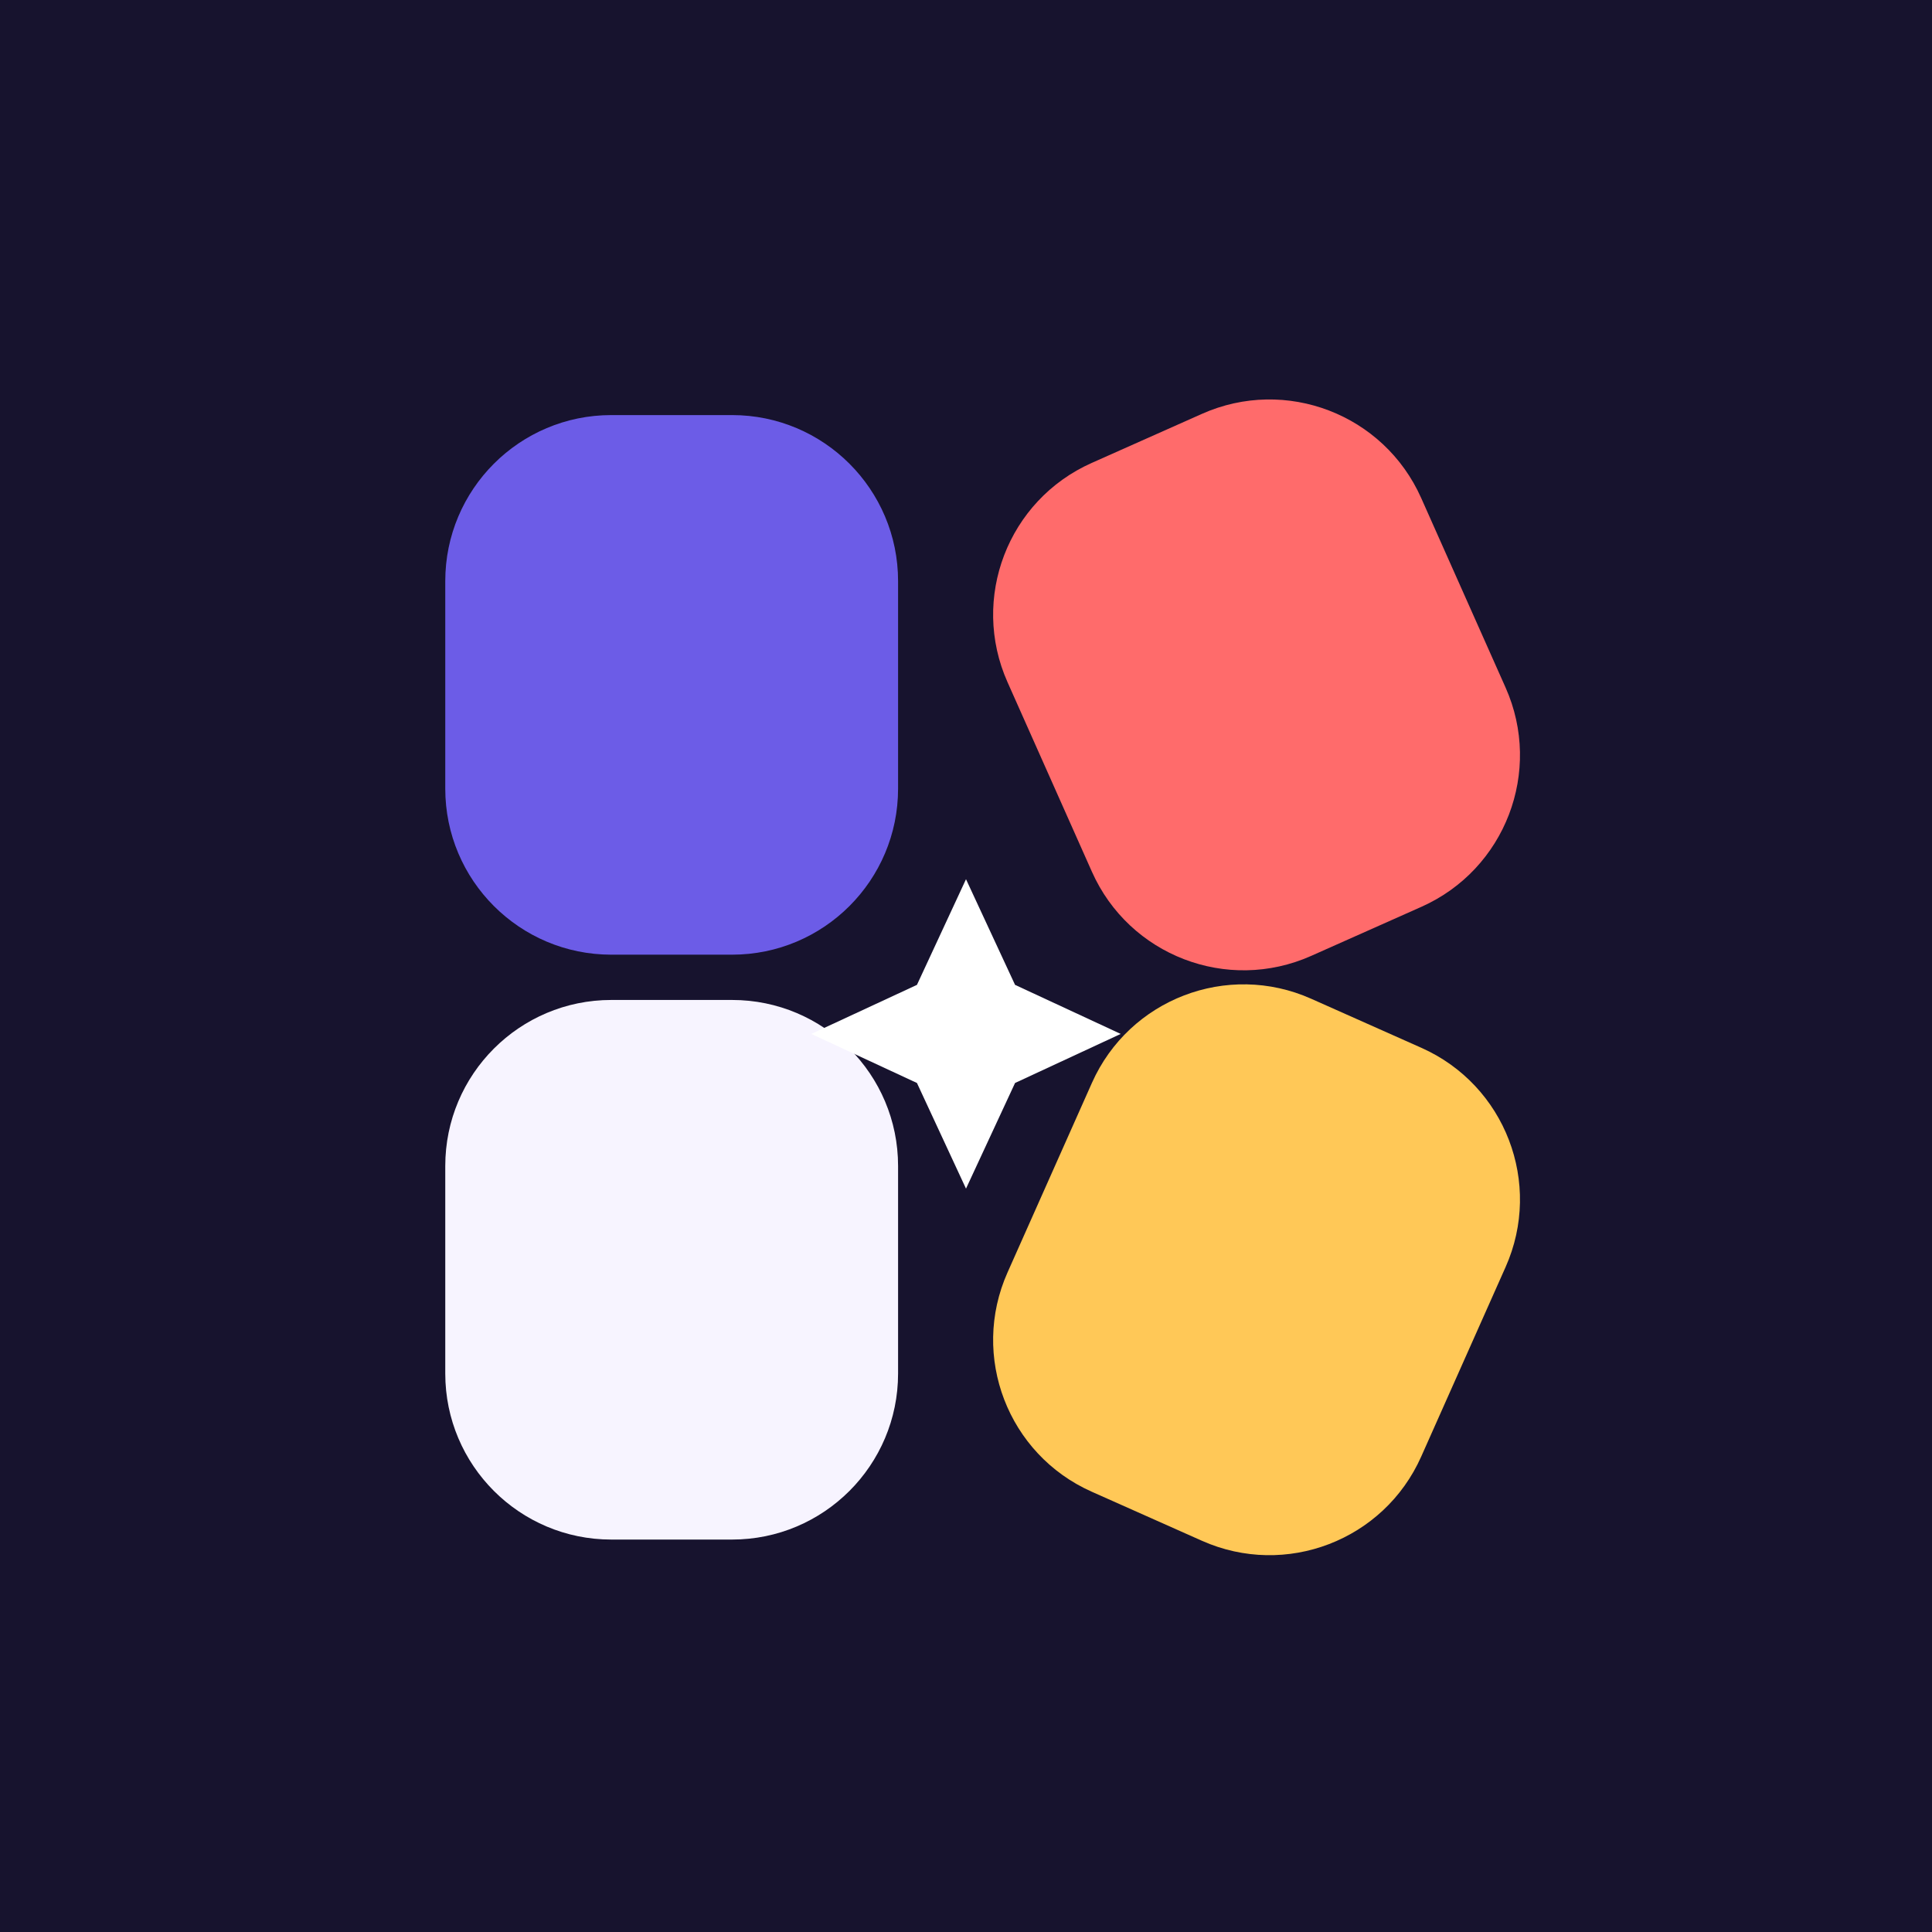
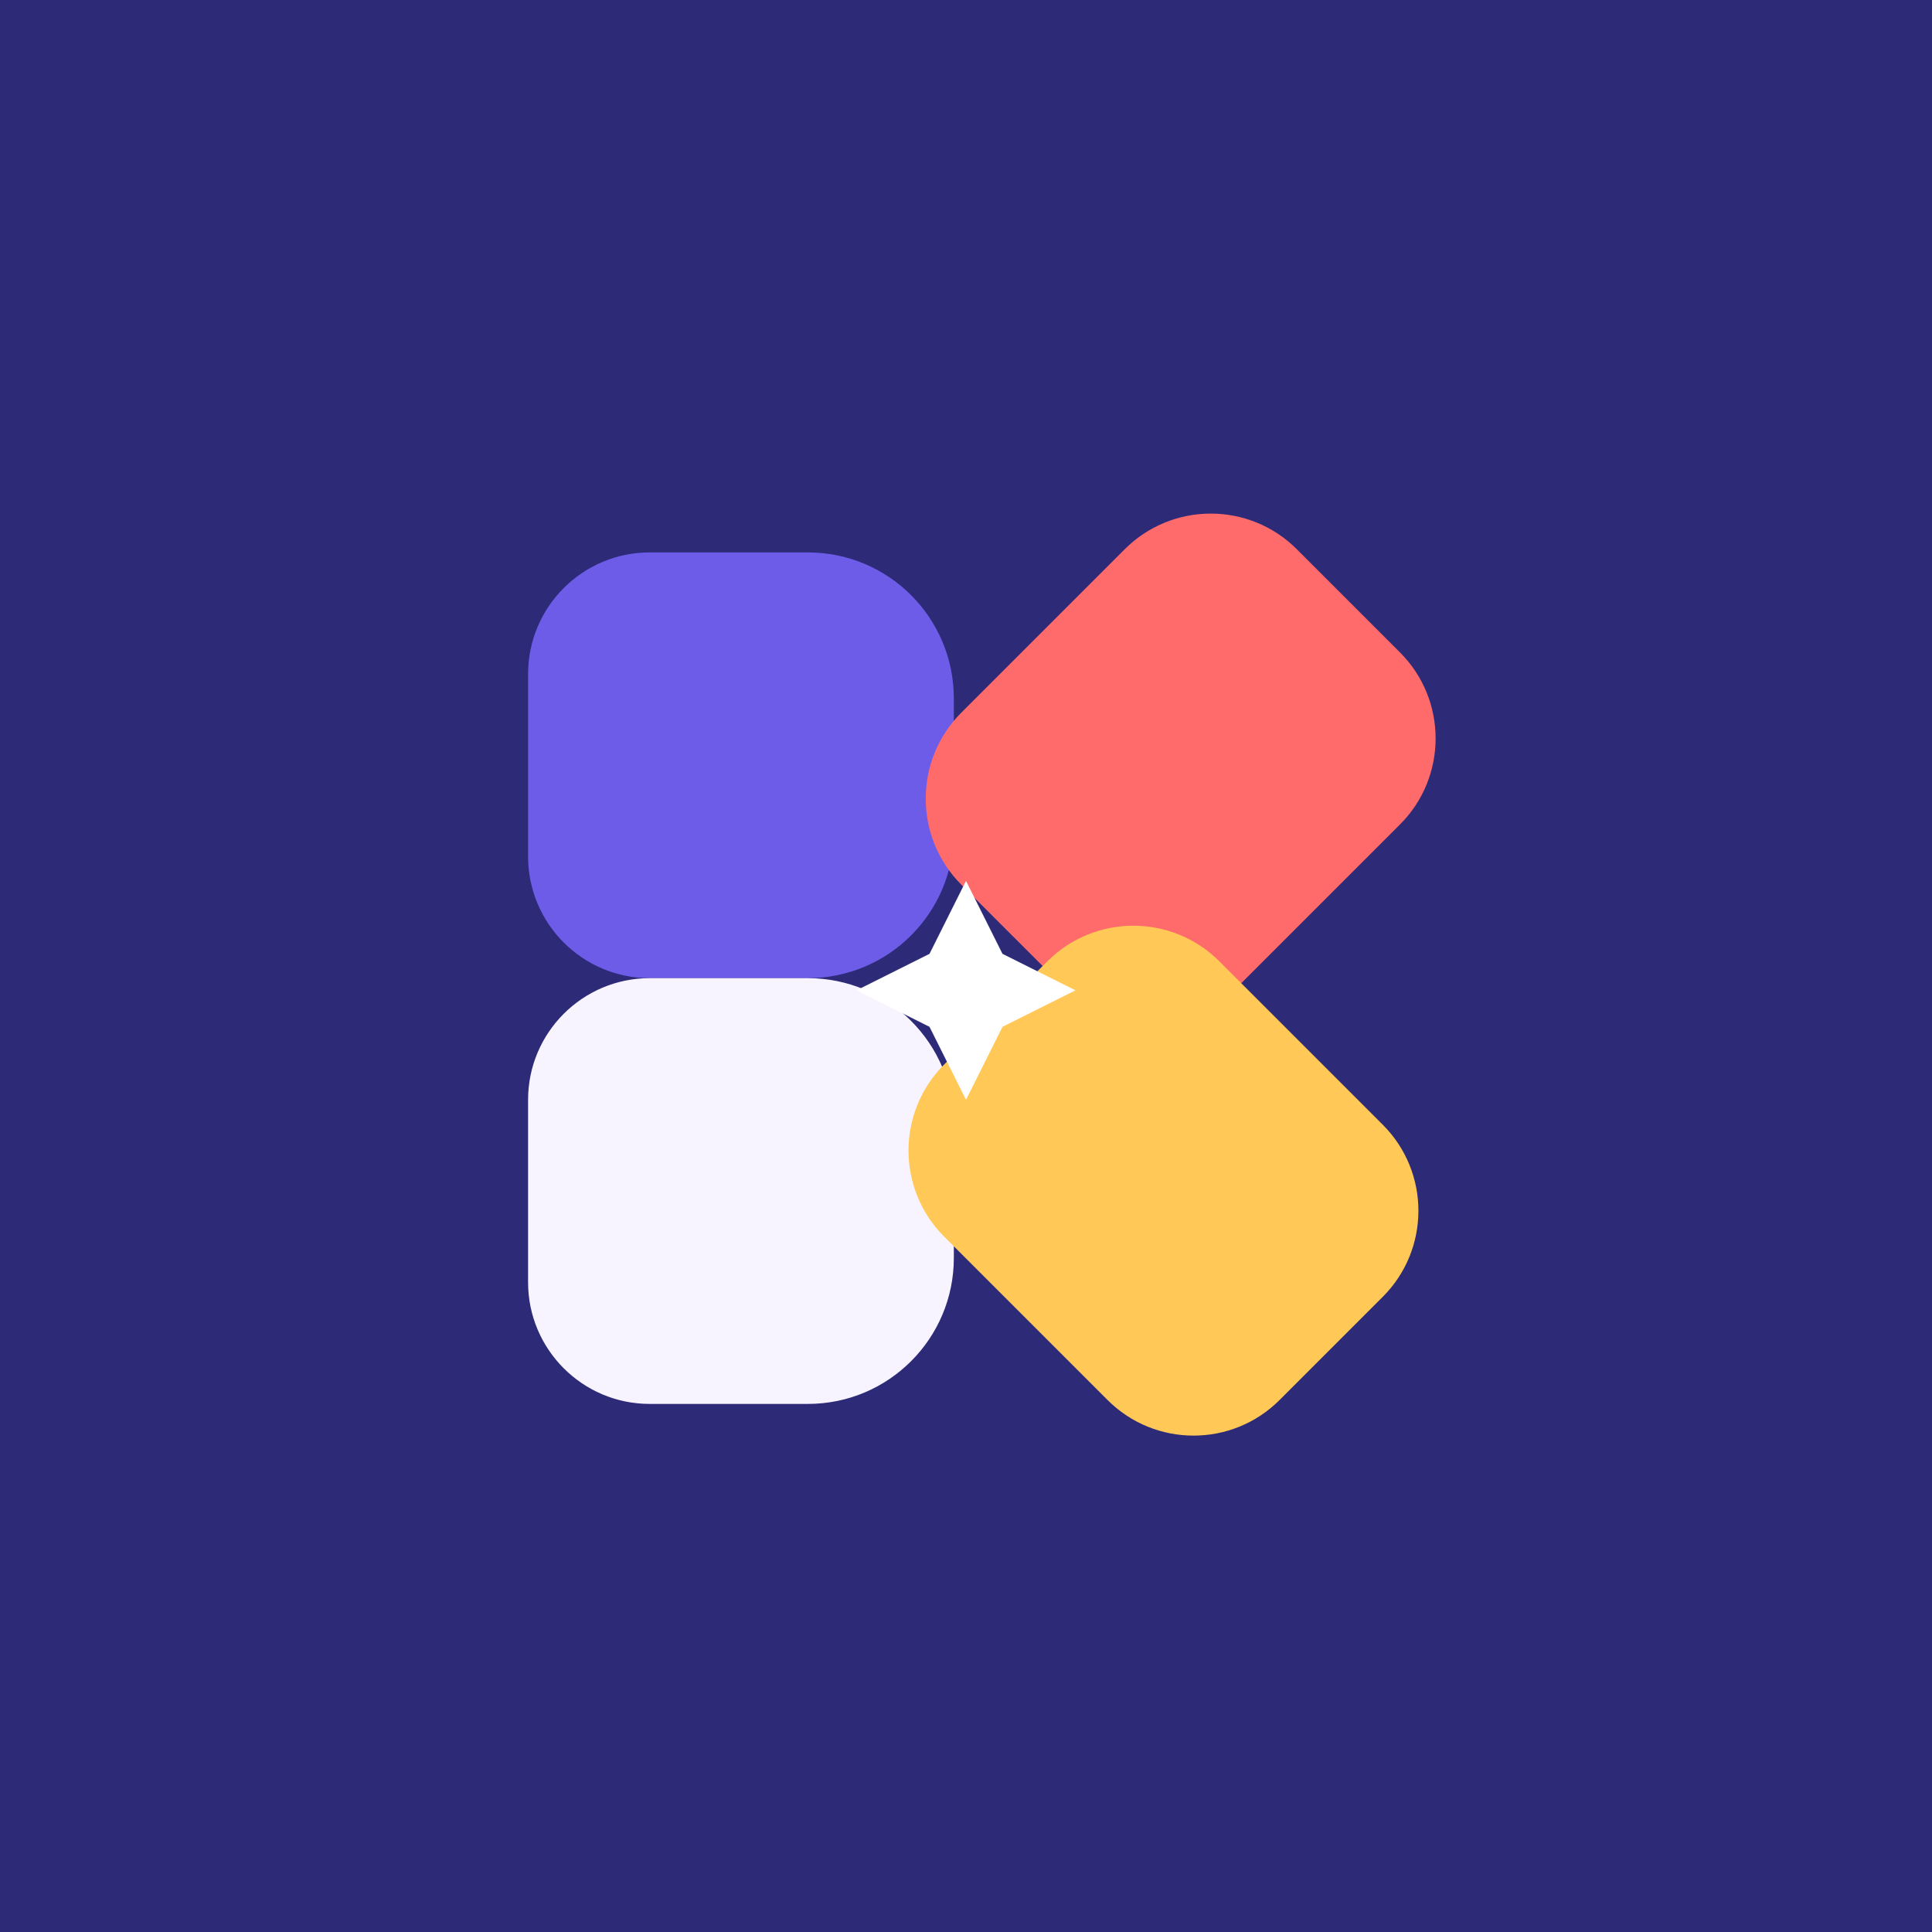
- <svg xmlns="http://www.w3.org/2000/svg" viewBox="0 0 1024 1024">
-   <rect width="1024" height="1024" fill="#17132E" />
-   <g transform="translate(236 220)">
-     <rect width="240" height="286" rx="88" fill="#6C5CE7" />
-     <rect x="310" width="240" height="286" rx="88" fill="#FF6B6B" transform="rotate(-24 430 143)" />
-     <rect y="310" width="240" height="286" rx="88" fill="#F7F4FF" />
-     <rect x="310" y="310" width="240" height="286" rx="88" fill="#FFC857" transform="rotate(24 430 453)" />
-     <path d="M276 246 L302 302 L358 328 L302 354 L276 410 L250 354 L194 328 L250 302 Z" fill="#FFFFFF" />
+ <svg xmlns="http://www.w3.org/2000/svg" viewBox="0 0 108 108">
+   <rect width="108" height="108" fill="#2D2A78" />
+   <g transform="translate(29.52 29.52) scale(.68)">
+     <path fill="#6C5CE7" d="M10,2 H23 C29.63,2 35,7.37 35,14 V25 C35,31.63 29.63,37 23,37 H10 C4.48,37 0,32.52 0,27 V12 C0,6.48 4.48,2 10,2 Z" />
+     <g transform="rotate(-45 54 18)">
+       <path fill="#FF6B6B" d="M43,3 H62 C67.52,3 72,7.48 72,13 V25 C72,30.52 67.52,35 62,35 H43 C37.48,35 33,30.52 33,25 V13 C33,7.48 37.48,3 43,3 Z" />
+     </g>
+     <path fill="#F7F4FF" d="M10,37 H23 C29.63,37 35,42.37 35,49 V60 C35,66.63 29.63,72 23,72 H10 C4.48,72 0,67.52 0,62 V47 C0,41.48 4.48,37 10,37 Z" />
+     <g transform="rotate(45 54 54)">
+       <path fill="#FFC857" d="M43,39 H62 C67.52,39 72,43.48 72,49 V61 C72,66.52 67.52,71 62,71 H43 C37.48,71 33,66.52 33,61 V49 C33,43.48 37.48,39 43,39 Z" />
+     </g>
+     <path fill="#FFFFFF" d="M36,29 L39,35 L45,38 L39,41 L36,47 L33,41 L27,38 L33,35 Z" />
  </g>
</svg>
